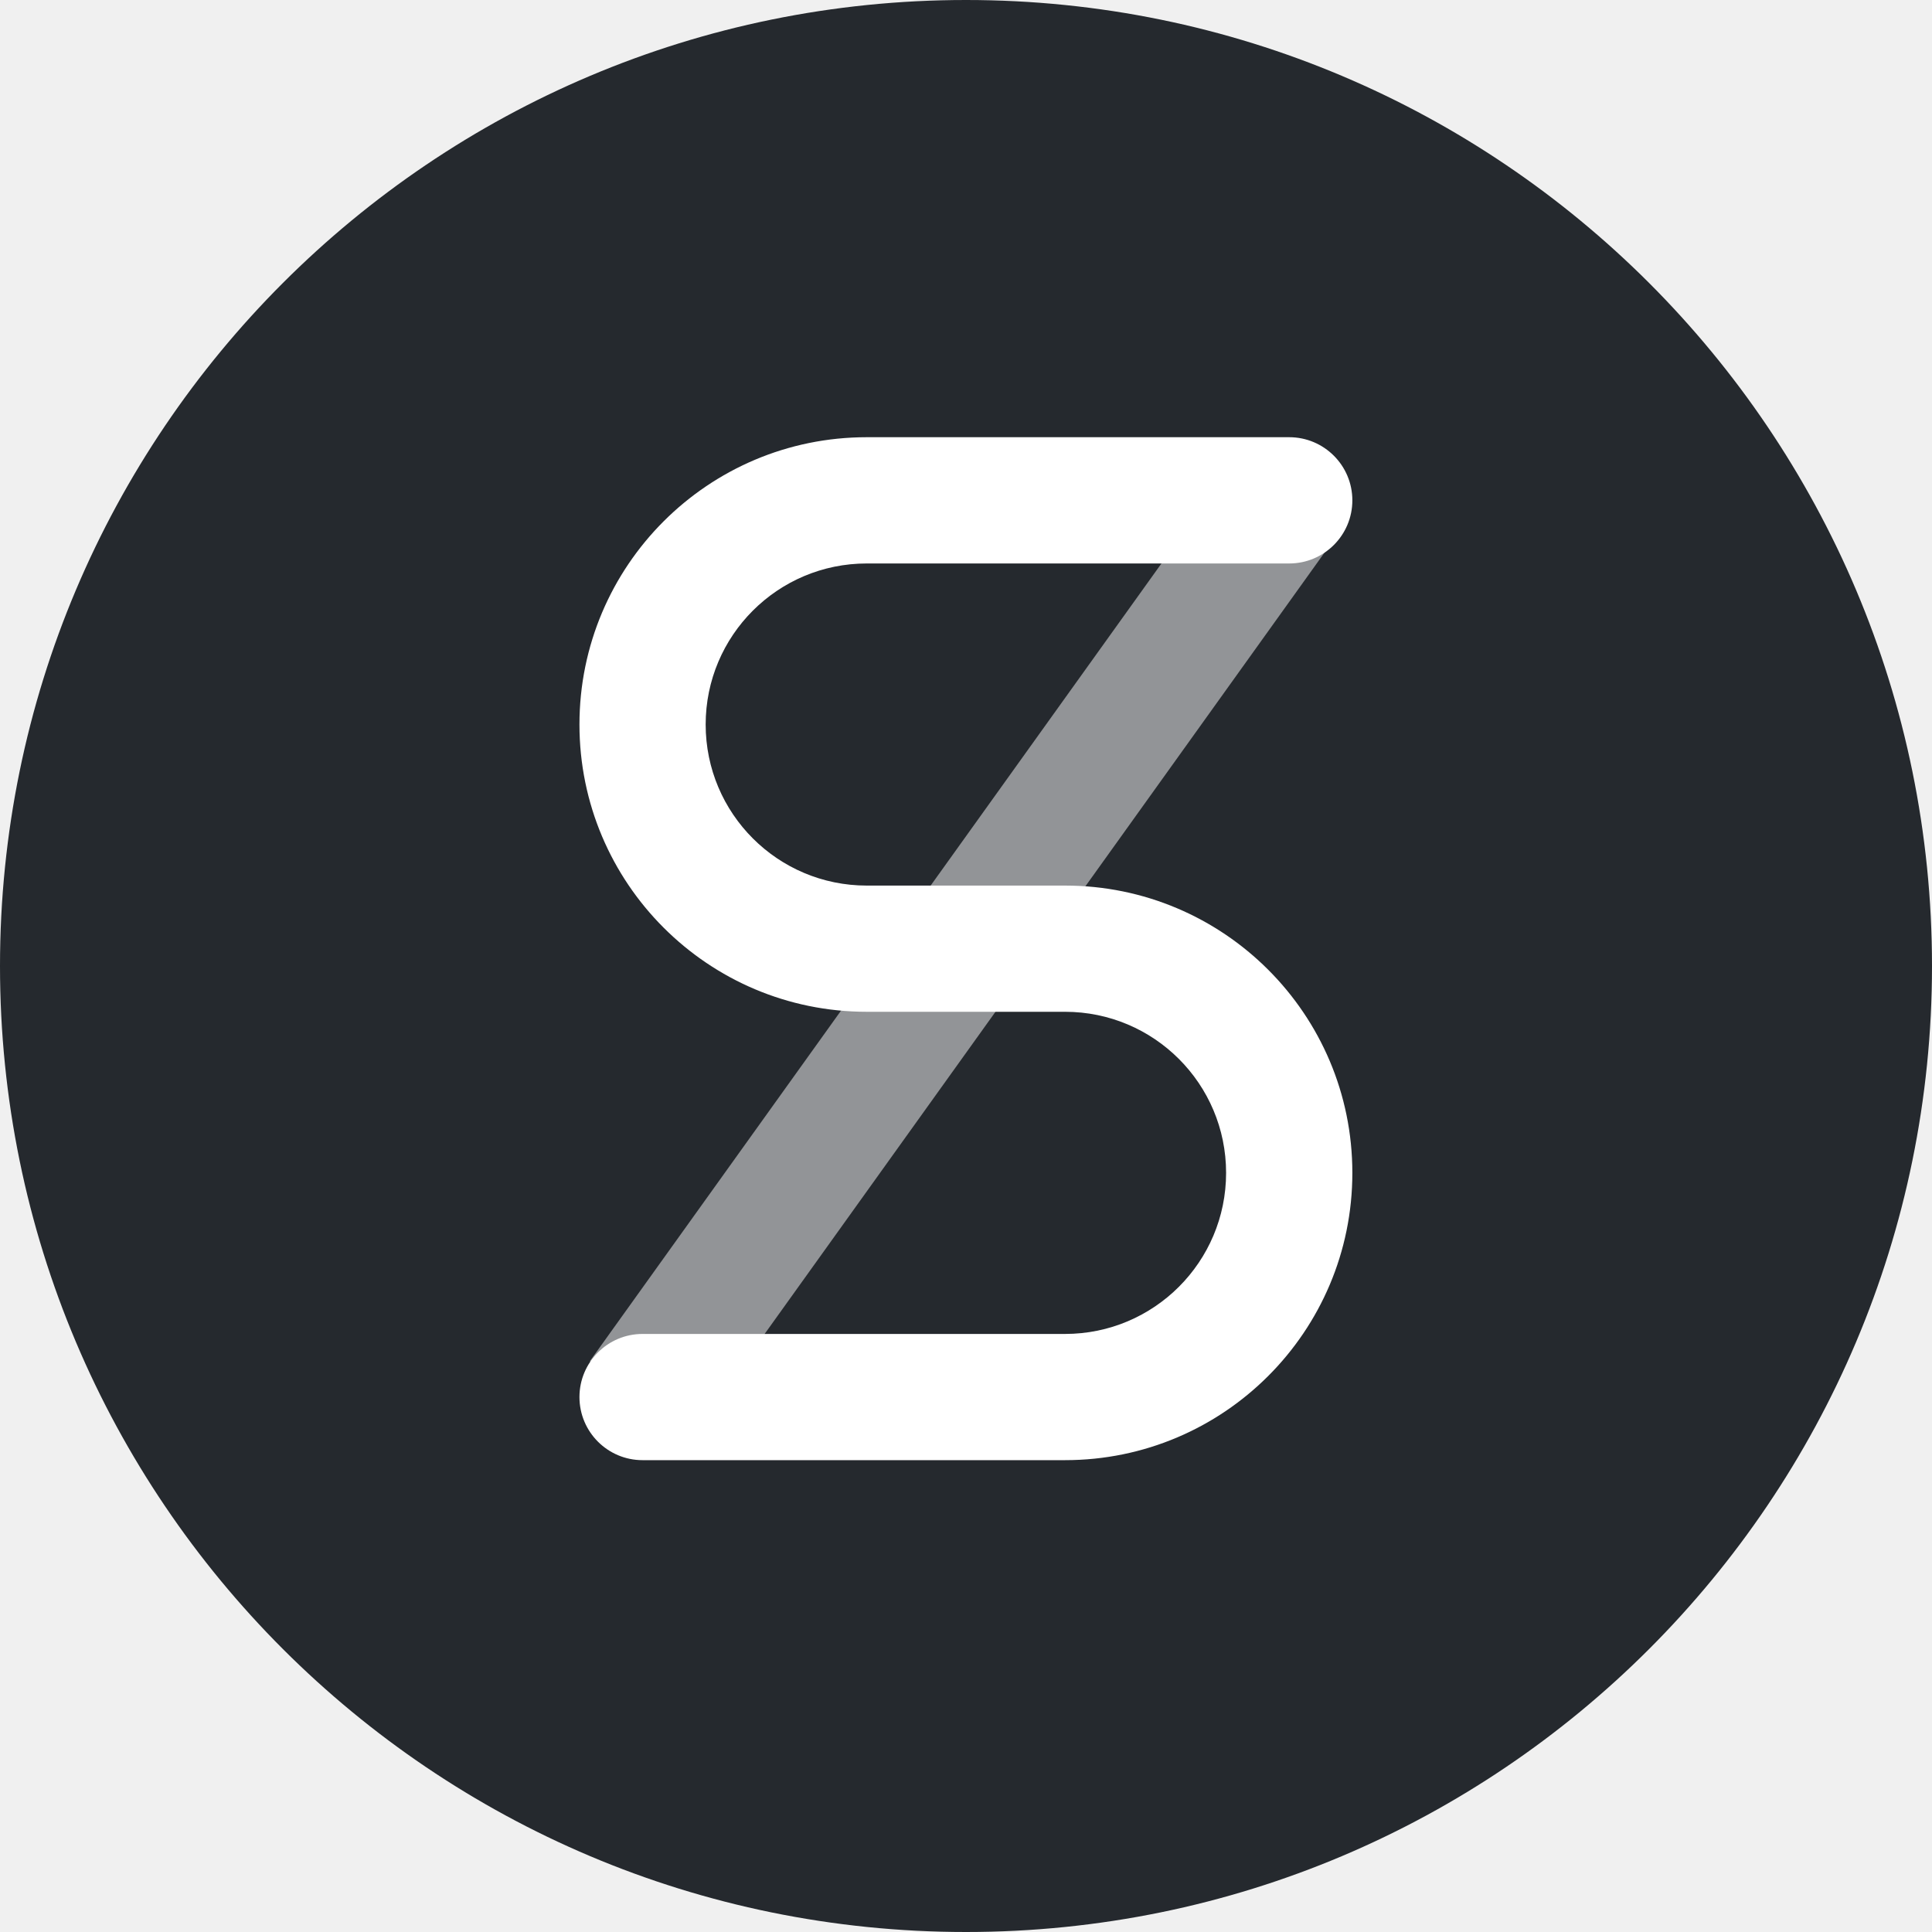
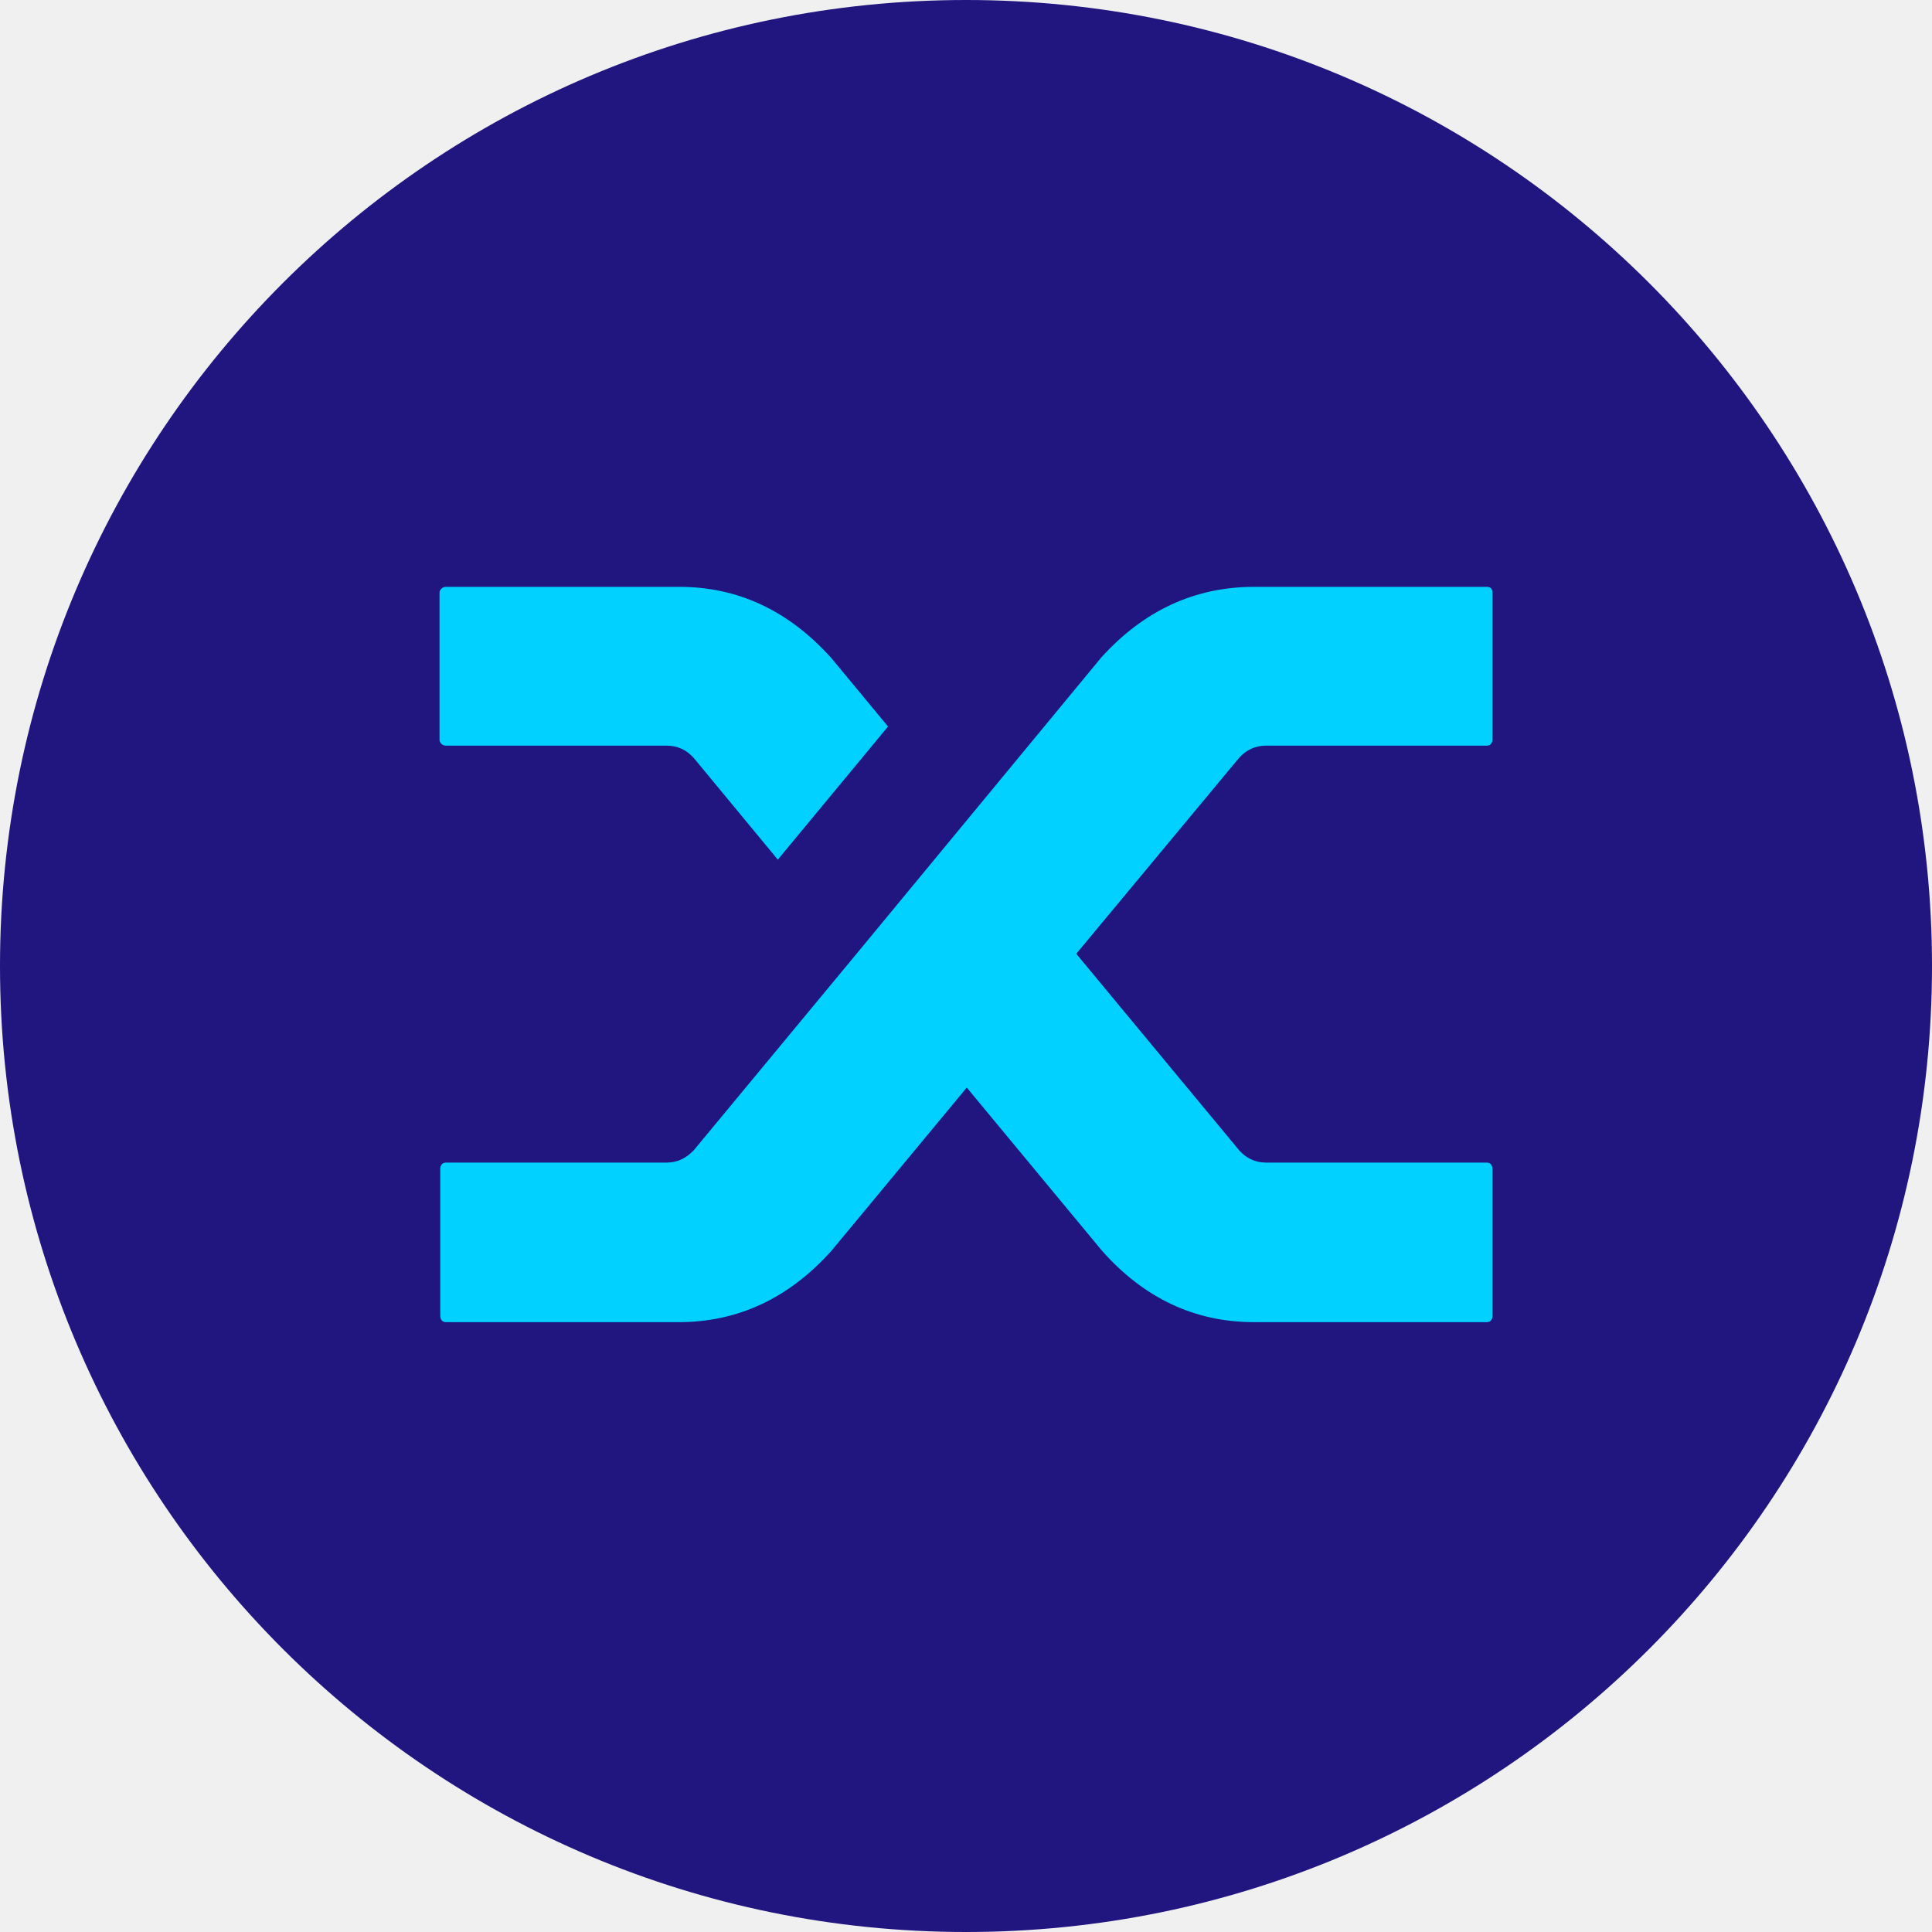
<svg xmlns="http://www.w3.org/2000/svg" width="40" height="40" viewBox="0 0 40 40" fill="none">
-   <path fill-rule="evenodd" clip-rule="evenodd" d="M20 40C31.046 40 40 31.046 40 20C40 8.954 31.046 0 20 0C8.954 0 0 8.954 0 20C0 31.046 8.954 40 20 40Z" fill="#25292E" />
-   <path d="M17.945 20.948C14.66 20.948 11.997 18.285 11.997 15C11.997 11.715 14.66 9.052 17.945 9.052H26.692C27.413 9.052 27.999 9.637 27.999 10.359C27.999 11.081 27.413 11.666 26.692 11.666H17.945C16.103 11.666 14.61 13.159 14.61 15C14.61 16.842 16.103 18.335 17.945 18.335H18.659H22.05C25.335 18.335 27.999 20.998 27.999 24.283C27.999 27.568 25.335 30.231 22.05 30.231H13.303C12.582 30.231 11.997 29.646 11.997 28.924C11.997 28.203 12.582 27.618 13.303 27.618H22.05C23.892 27.618 25.385 26.125 25.385 24.283C25.385 22.441 23.892 20.948 22.05 20.948H18.659H17.945Z" fill="white" />
-   <path d="M14.336 29.704L12.212 28.182L25.573 9.536L27.697 11.058L14.336 29.704Z" fill="white" fill-opacity="0.5" />
+   <path fill-rule="evenodd" clip-rule="evenodd" d="M20 40C31.046 40 40 31.046 40 20C40 8.954 31.046 0 20 0C8.954 0 0 8.954 0 20C0 31.046 8.954 40 20 40Z" fill="#211580" />
+   <path d="M14.367 15.697C14.215 15.525 14.027 15.438 13.805 15.438H9.237C9.197 15.438 9.163 15.425 9.138 15.4C9.113 15.375 9.1 15.347 9.1 15.316V12.272C9.1 12.241 9.113 12.213 9.138 12.188C9.163 12.163 9.197 12.15 9.237 12.15H14.063C15.281 12.15 16.331 12.643 17.214 13.627L18.386 15.042L16.104 17.798L14.367 15.697ZM22.801 13.612C23.684 12.637 24.739 12.15 25.968 12.15H30.778C30.819 12.15 30.85 12.16 30.87 12.18C30.89 12.201 30.9 12.231 30.9 12.272V15.316C30.9 15.347 30.89 15.375 30.87 15.4C30.85 15.425 30.819 15.438 30.778 15.438H26.212C25.988 15.438 25.801 15.525 25.649 15.697L22.283 19.747L25.664 23.826C25.816 23.989 25.998 24.07 26.212 24.07H30.778C30.819 24.07 30.85 24.083 30.87 24.108C30.89 24.134 30.9 24.167 30.9 24.207V27.252C30.9 27.282 30.89 27.311 30.87 27.336C30.85 27.361 30.819 27.374 30.778 27.374H25.968C24.74 27.374 23.69 26.881 22.817 25.897L20.016 22.517L17.214 25.897C16.331 26.881 15.276 27.374 14.048 27.374H9.237C9.197 27.374 9.165 27.361 9.145 27.336C9.125 27.31 9.115 27.277 9.115 27.236V24.192C9.115 24.161 9.125 24.133 9.145 24.108C9.165 24.083 9.197 24.07 9.237 24.07H13.805C14.017 24.07 14.205 23.984 14.367 23.811L17.671 19.823L22.801 13.612Z" fill="#00D1FF" />
</svg>
